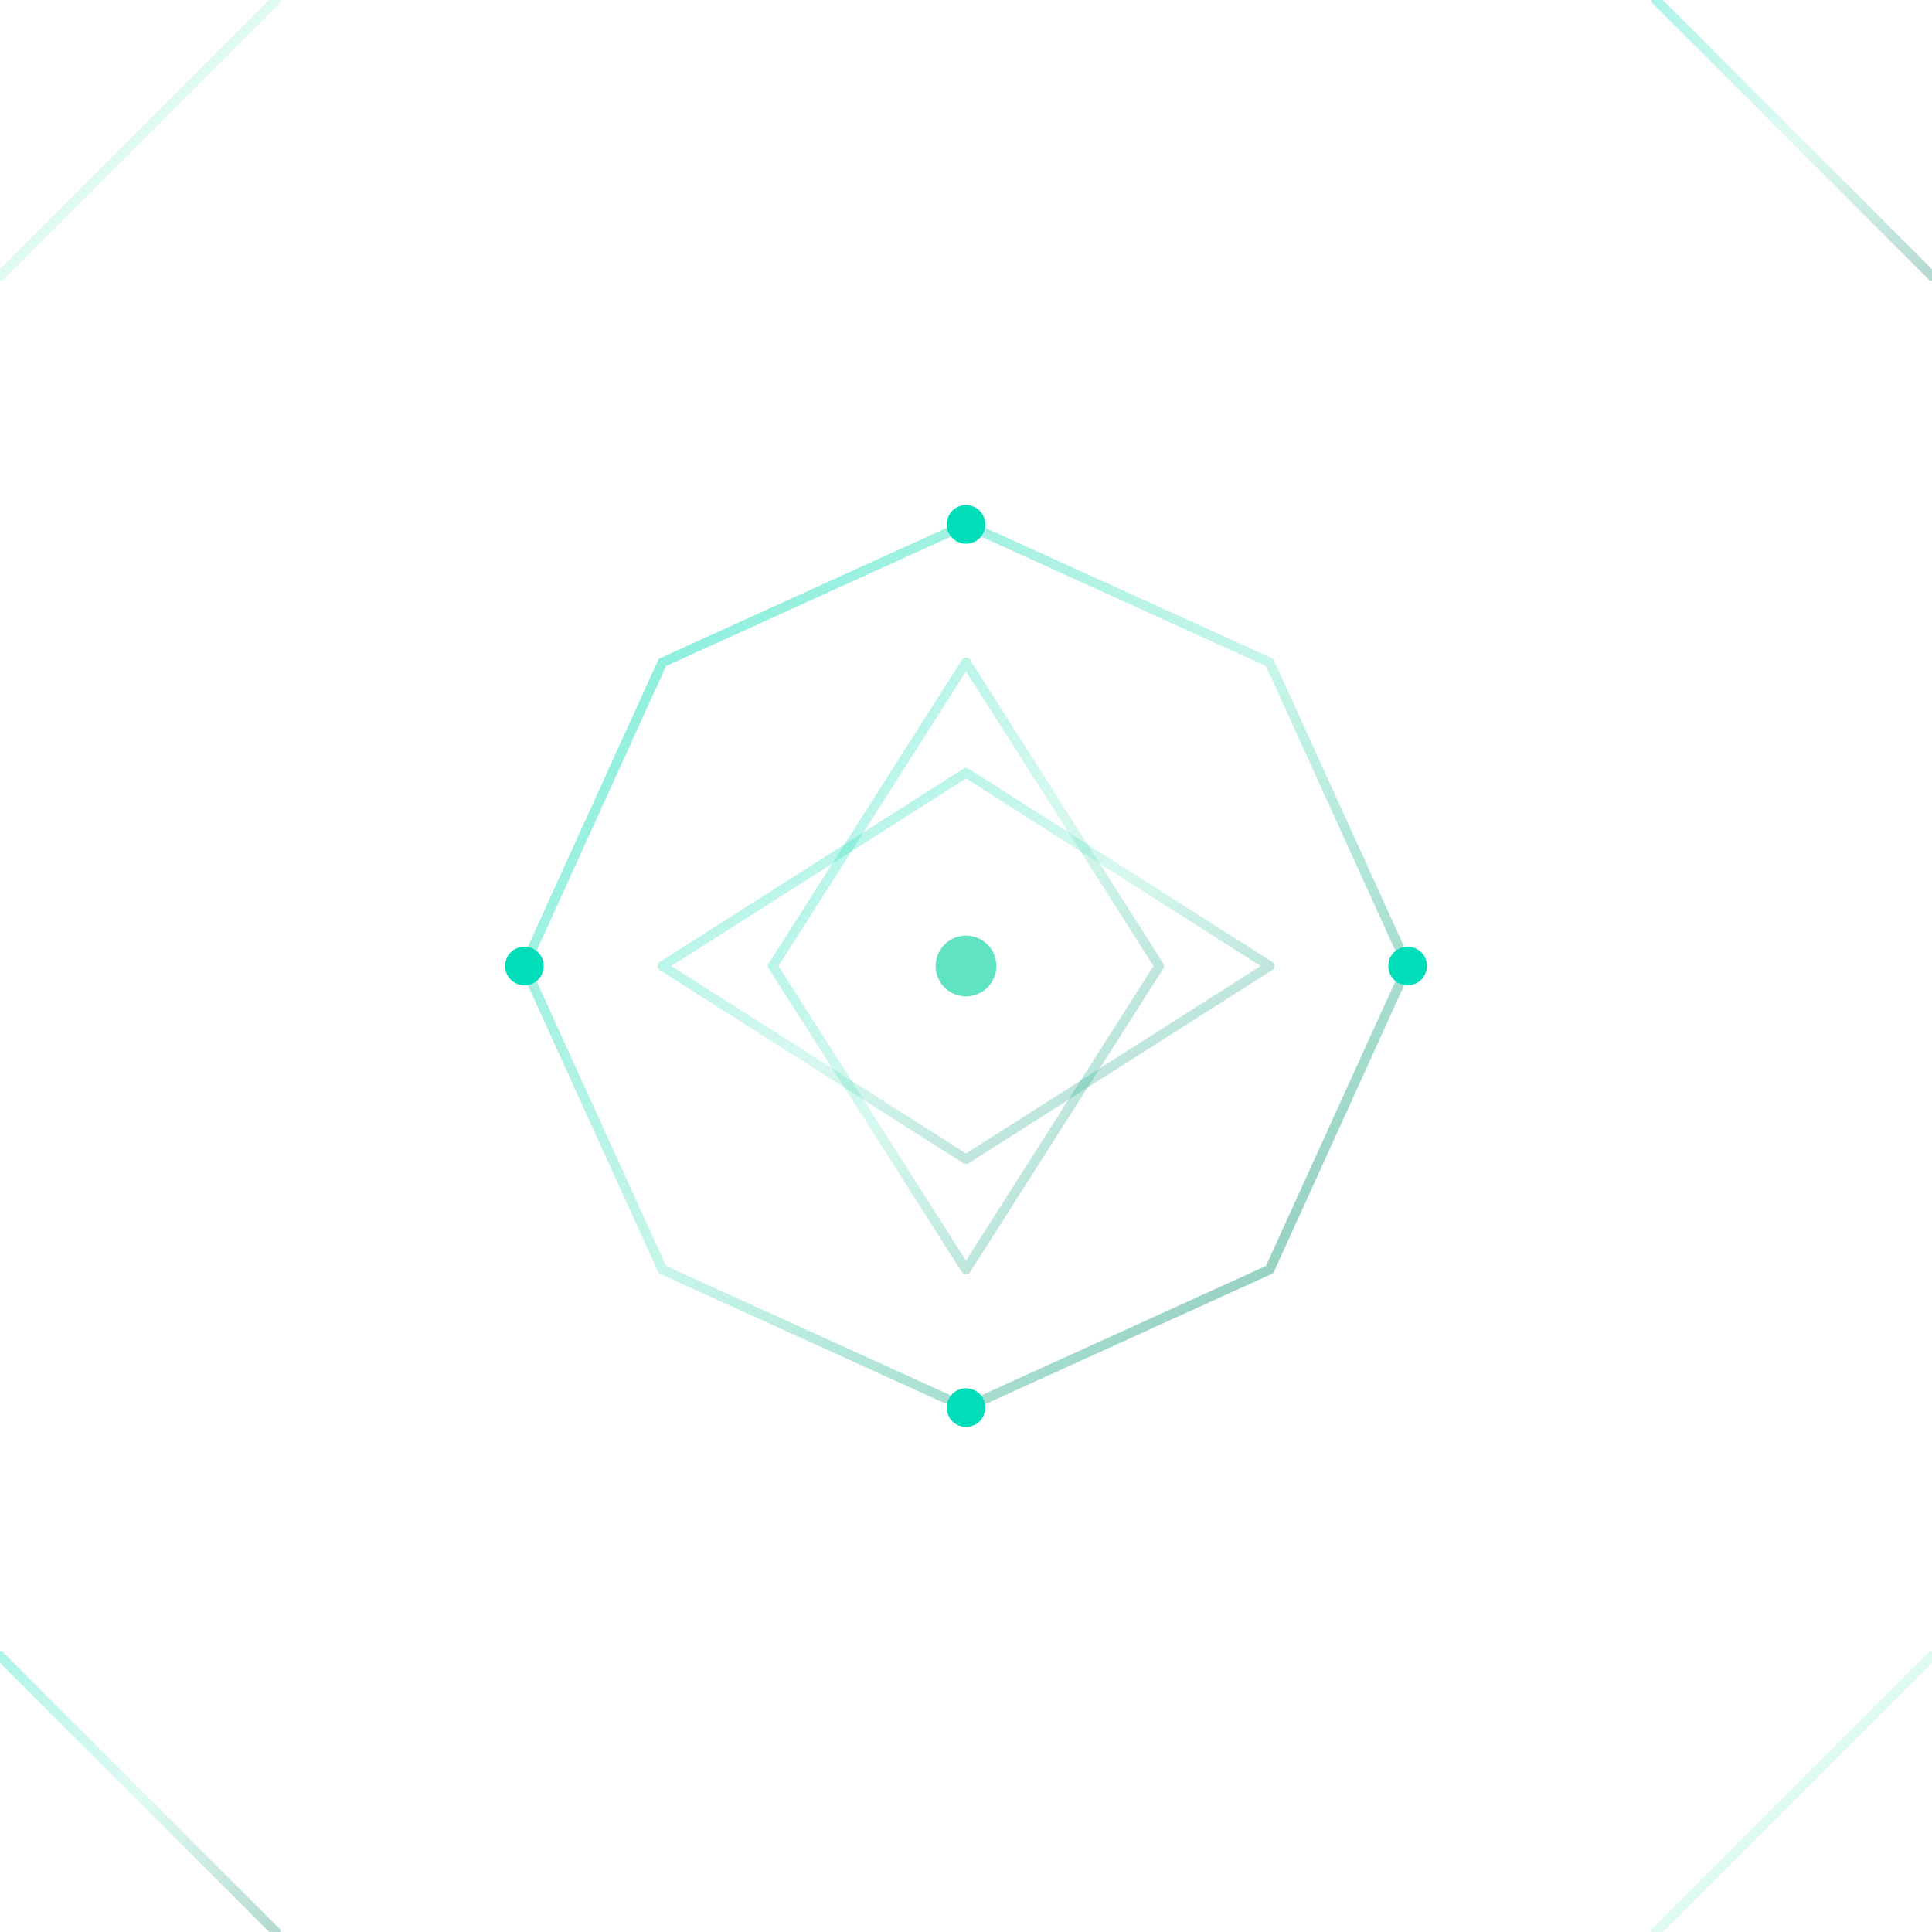
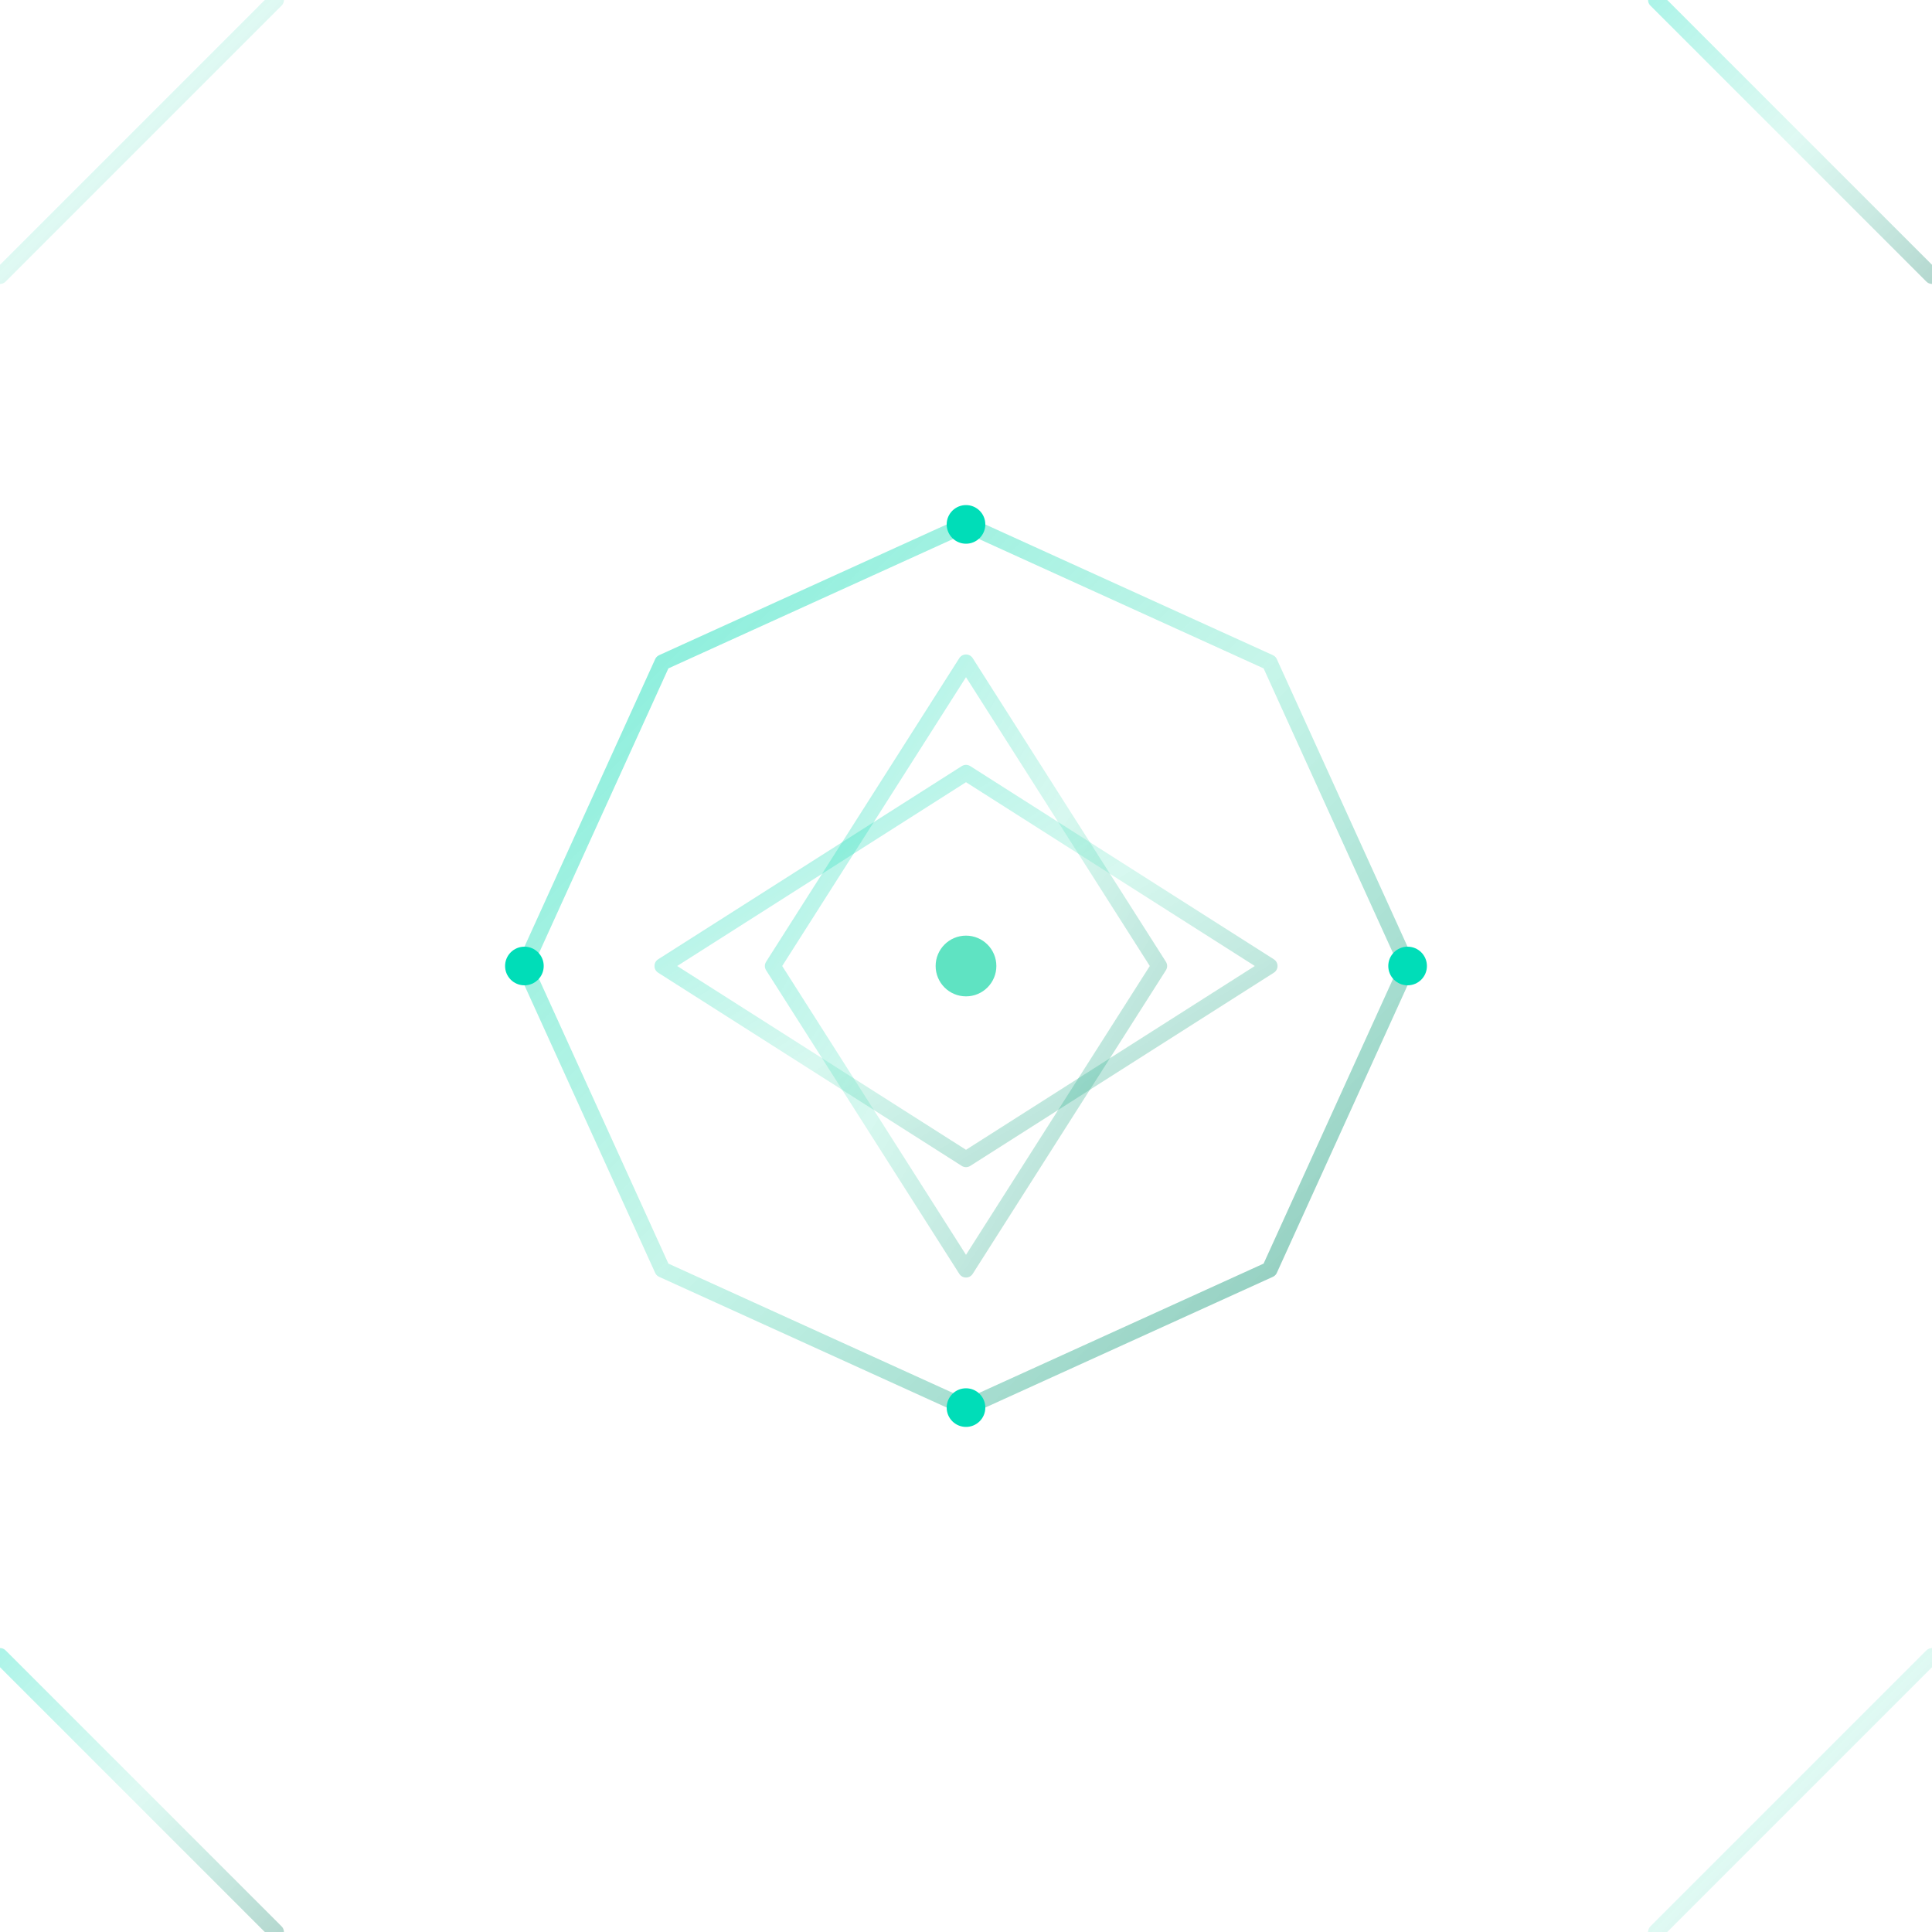
<svg xmlns="http://www.w3.org/2000/svg" width="140" height="140" viewBox="0 0 140 140">
  <defs>
    <linearGradient id="memberNet" x1="0%" y1="0%" x2="100%" y2="100%">
      <stop offset="0%" stop-color="#00ddb8" stop-opacity="0.8" />
      <stop offset="50%" stop-color="#5fe3c2" stop-opacity="0.5" />
      <stop offset="100%" stop-color="#087f62" stop-opacity="0.75" />
    </linearGradient>
  </defs>
-   <g stroke="url(#memberNet)" stroke-width="0.7" fill="none" stroke-linecap="round" stroke-linejoin="round">
+   <g stroke="url(#memberNet)" stroke-width="1.15" fill="none" stroke-linecap="round" stroke-linejoin="round">
    <polygon points="70,38 92,48 102,70 92,92 70,102 48,92 38,70 48,48" stroke-opacity="0.7" />
    <polygon points="70,48 84,70 70,92 56,70" stroke-opacity="0.5" />
    <polygon points="48,70 70,56 92,70 70,84" stroke-opacity="0.5" />
    <line x1="70" y1="38" x2="70" y2="0" />
    <line x1="70" y1="102" x2="70" y2="140" />
    <line x1="38" y1="70" x2="0" y2="70" />
    <line x1="102" y1="70" x2="140" y2="70" />
    <path d="M 0,20 L 20,0" stroke-opacity="0.4" />
    <path d="M 120,0 L 140,20" stroke-opacity="0.4" />
    <path d="M 0,120 L 20,140" stroke-opacity="0.4" />
    <path d="M 120,140 L 140,120" stroke-opacity="0.4" />
  </g>
  <circle cx="70" cy="70" r="2.2" fill="#5fe3c2" />
  <circle cx="70" cy="38" r="1.4" fill="#00ddb8" />
  <circle cx="102" cy="70" r="1.4" fill="#00ddb8" />
  <circle cx="70" cy="102" r="1.4" fill="#00ddb8" />
  <circle cx="38" cy="70" r="1.4" fill="#00ddb8" />
</svg>
